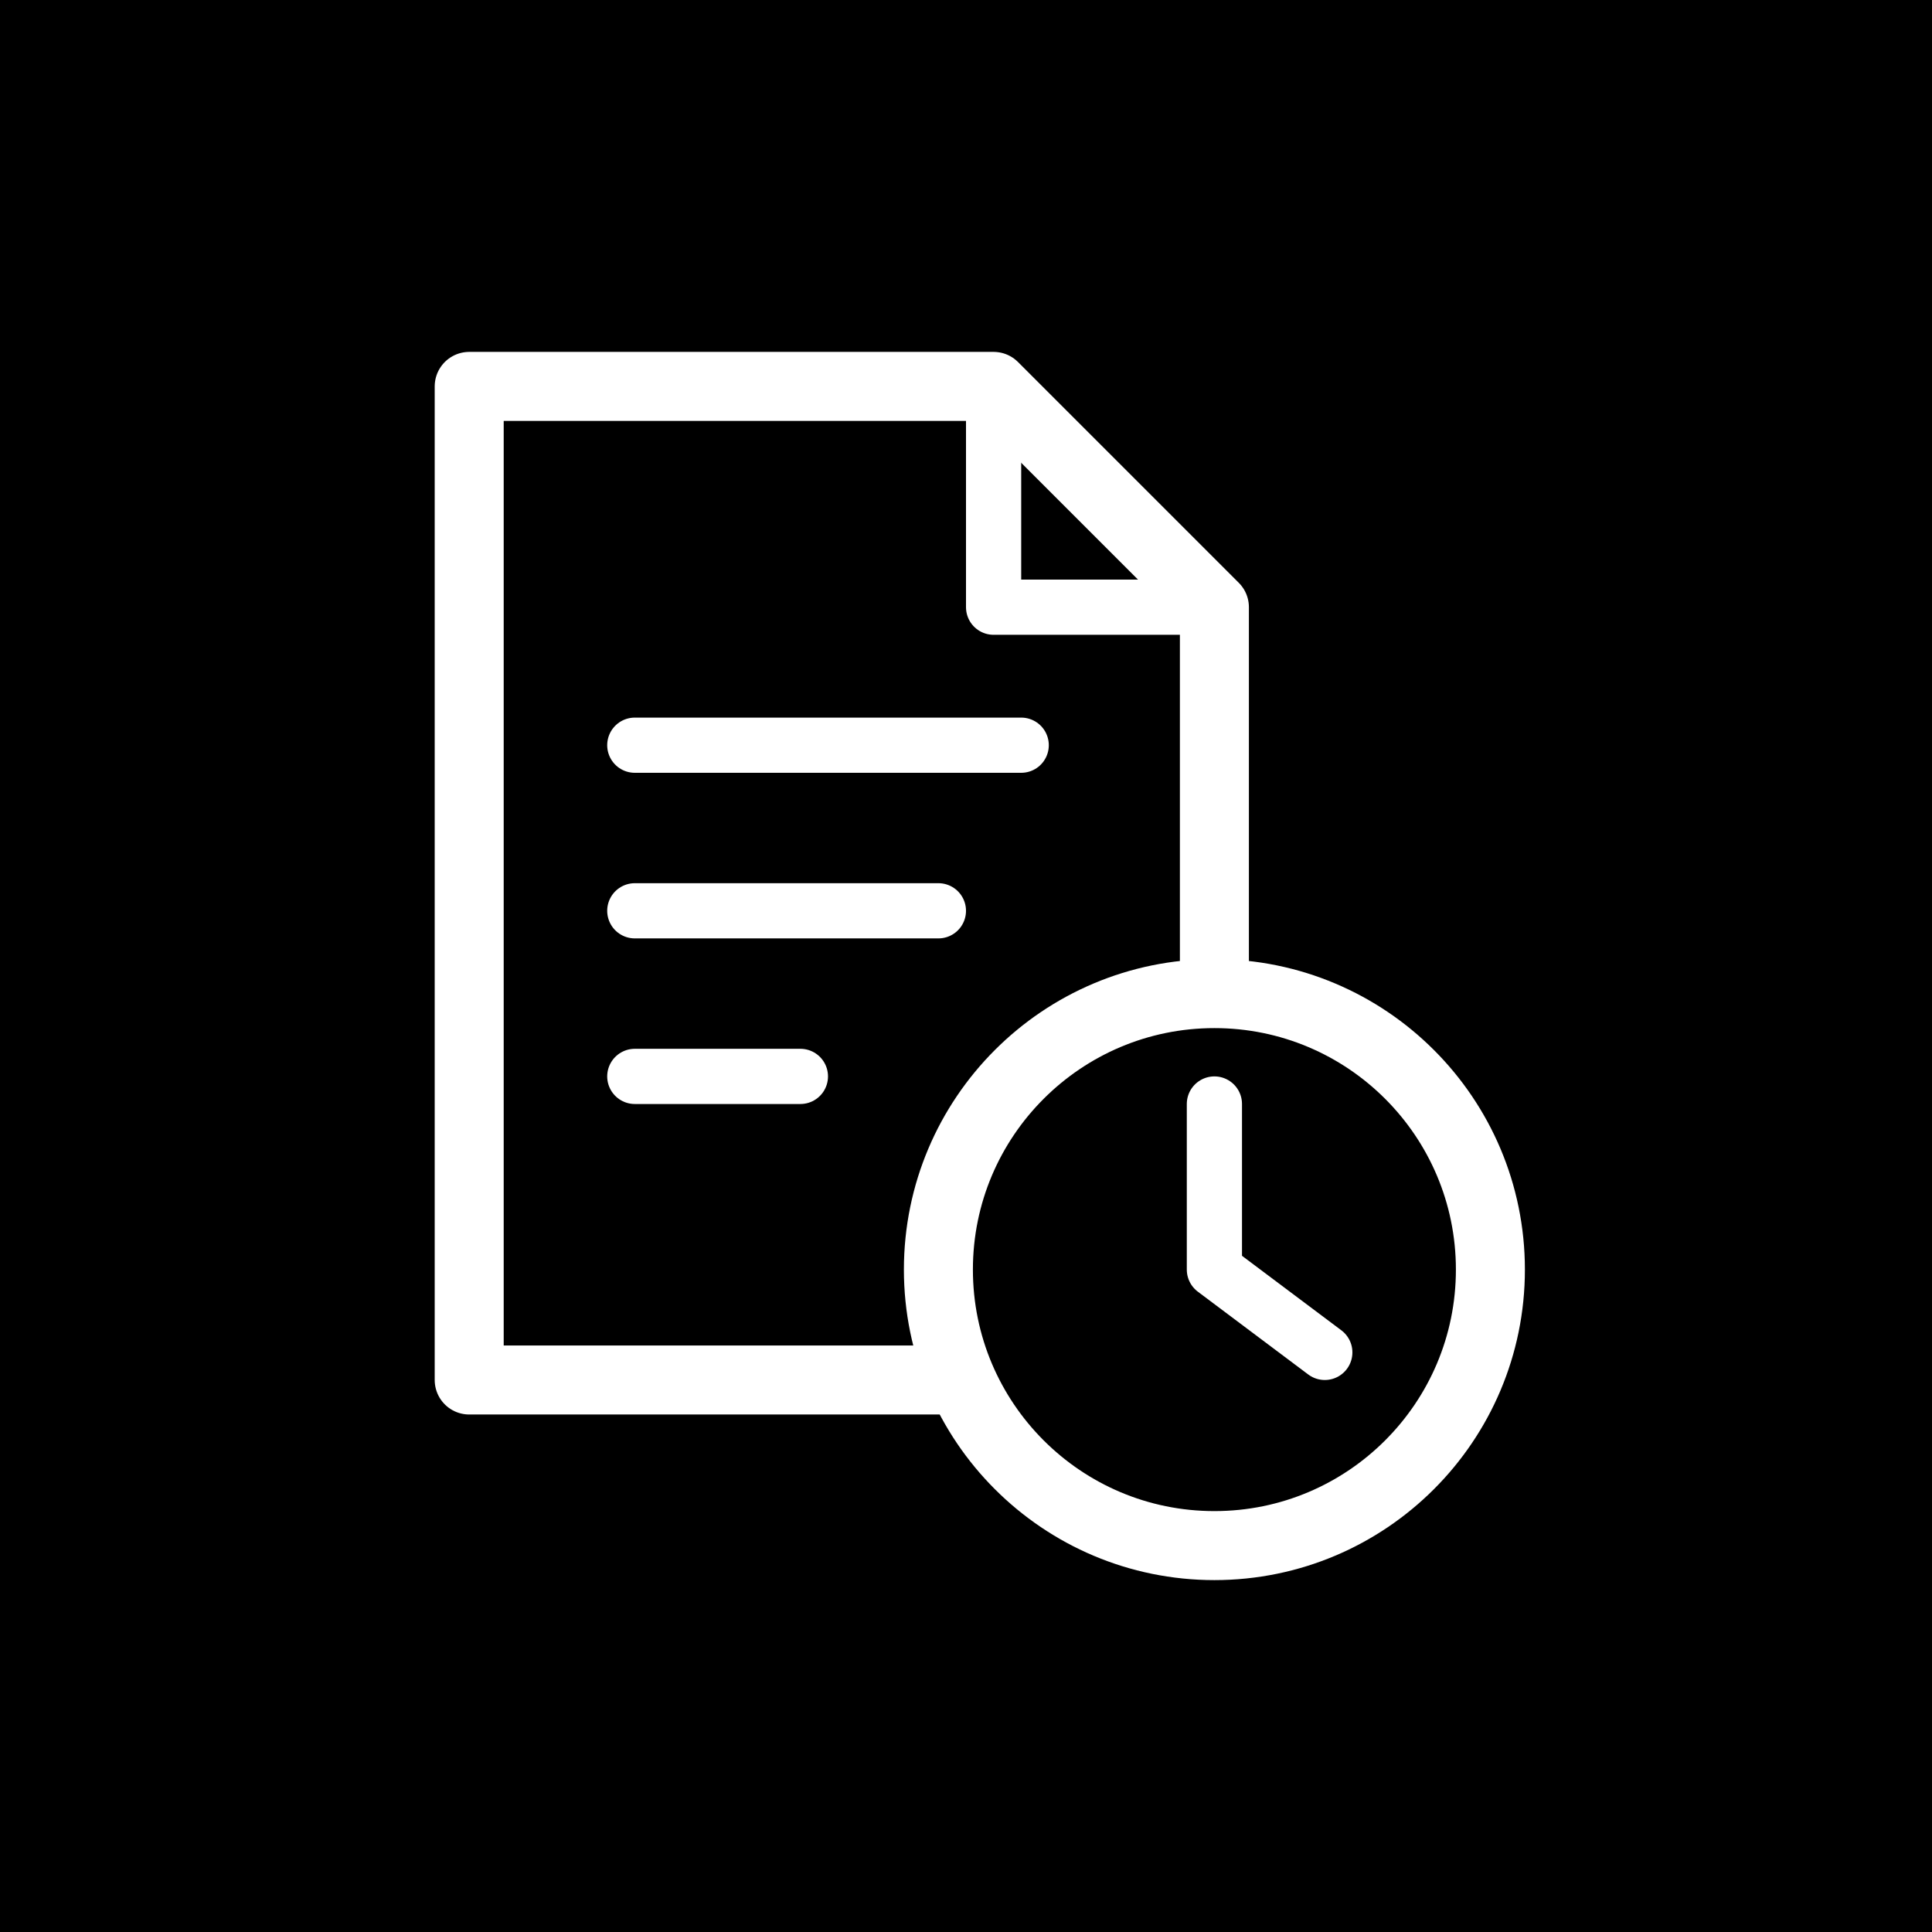
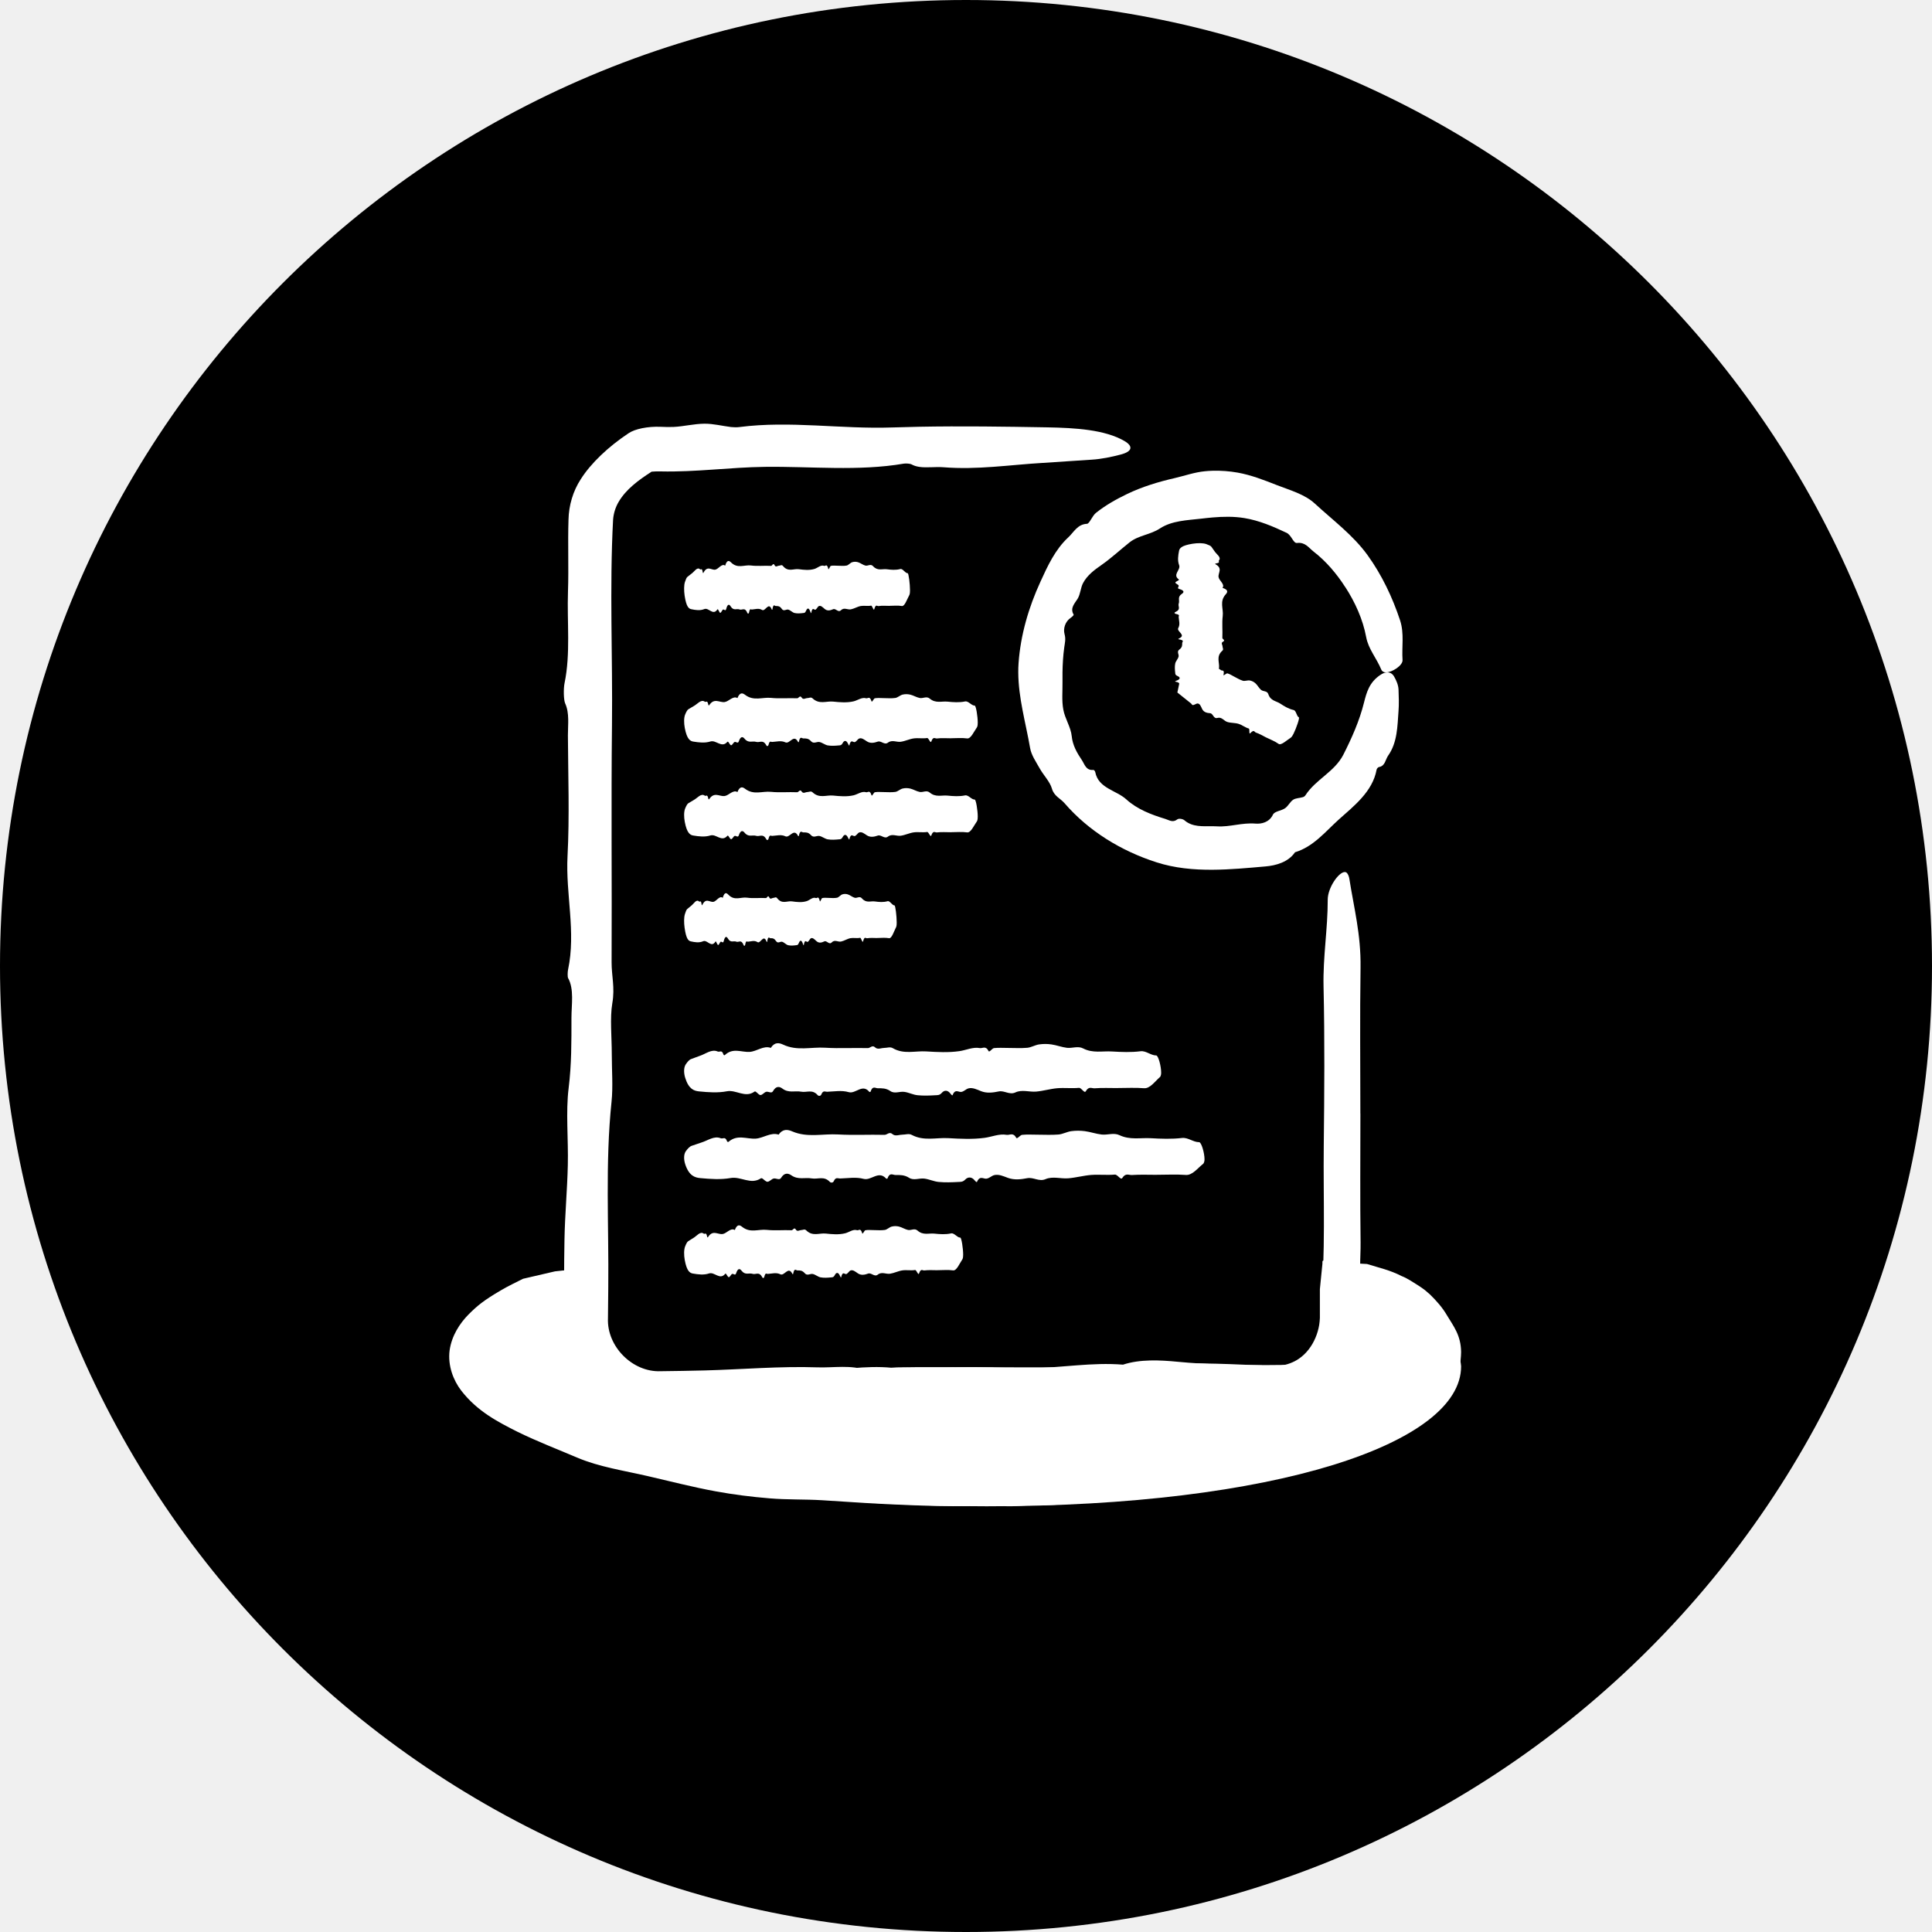
<svg xmlns="http://www.w3.org/2000/svg" width="70" height="70" viewBox="0 0 70 70" fill="none">
-   <rect width="70" height="70" fill="black" />
-   <g transform="translate(-2 -1)">
-     <path d="M19 15H38L46 23V51H19Z" stroke="white" stroke-width="2.5" stroke-linejoin="round" />
-     <path d="M38 15V23H46" stroke="white" stroke-width="2" stroke-linejoin="round" />
-     <path d="M25 28H39M25 34H36M25 40H31" stroke="white" stroke-width="2" stroke-linecap="round" />
-     <circle cx="46" cy="47" r="10" fill="black" stroke="white" stroke-width="2.5" />
-     <path d="M46 41V47L50 50" stroke="white" stroke-width="2" stroke-linecap="round" stroke-linejoin="round" />
+   <rect width="70" height="70" rx="35" fill="black" />
+   <g transform="translate(35 35) scale(0.8511) translate(-35 -35)">
+     <path d="M23.867 11.914C24.239 11.911 24.624 12.01 24.997 12.056C25.113 12.069 25.253 12.071 25.357 12.056C27.522 11.779 29.676 12.149 31.853 12.074C32.235 12.061 32.617 12.051 33 12.044C34.812 12.01 36.637 12.037 38.454 12.069C39.664 12.091 40.91 12.169 41.737 12.646C42.109 12.86 42.109 13.09 41.586 13.227C41.202 13.327 40.77 13.421 40.34 13.446C39.653 13.486 38.954 13.543 38.279 13.582C36.882 13.663 35.485 13.885 34.03 13.767C33.695 13.74 33.322 13.801 33 13.75C32.885 13.732 32.777 13.699 32.679 13.644C32.632 13.615 32.447 13.599 32.354 13.614C30.422 13.945 28.407 13.727 26.44 13.751C24.947 13.77 23.499 13.979 22 13.945C21.872 13.941 21.745 13.945 21.617 13.956C21.046 14.323 20.526 14.708 20.212 15.243C20.08 15.468 19.997 15.727 19.976 16C19.821 18.911 19.962 21.836 19.929 24.752C19.891 28.116 19.93 31.481 19.913 34.845C19.91 35.415 20.06 35.917 19.944 36.58C19.836 37.209 19.921 38.024 19.921 38.757C19.921 39.432 19.977 40.142 19.911 40.771C19.636 43.401 19.8 46.056 19.771 48.698C19.766 49.132 19.762 49.566 19.758 50C19.708 51.194 20.8 52.3 22 52.25C22.627 52.243 23.253 52.233 23.879 52.217C25.473 52.175 27.068 52.031 28.686 52.086C29.373 52.109 30.095 51.968 30.782 52.215C30.98 52.285 31.62 52.096 32.062 52.087C33.156 52.066 34.263 52.08 35.369 52.08C36.894 52.08 38.431 52.098 39.956 52.073C40.887 52.058 41.807 51.956 42.738 51.931C43.716 51.905 44.694 51.906 45.672 51.931C46.448 51.95 47.224 51.992 48 52.027C48.312 52.048 48.629 51.994 48.917 51.862C49.635 51.538 50.032 50.735 50.066 50C50.074 49.831 50.085 49.663 50.1 49.497C50.313 47.216 50.206 44.934 50.23 42.664C50.255 40.406 50.273 38.135 50.221 35.877C50.192 34.596 50.402 33.432 50.399 32.175C50.399 31.668 50.865 31.001 51.124 31C51.162 31 51.196 31.015 51.222 31.046C51.263 31.093 51.305 31.186 51.32 31.29C51.513 32.524 51.816 33.653 51.796 35.062C51.765 37.145 51.788 39.218 51.788 41.302C51.788 41.29 51.789 41.278 51.79 41.267C51.79 43.106 51.773 44.946 51.798 46.773C51.807 47.46 51.698 48.148 51.922 48.869C52.003 49.124 51.884 49.546 51.818 50C51.794 50.213 51.758 50.428 51.725 50.639C51.475 52.416 49.784 53.818 48 53.787C47.689 53.788 47.379 53.79 47.068 53.795C45.404 53.82 43.739 53.913 42.074 53.939C40.421 53.965 38.721 53.841 37.127 53.976C35.753 54.092 34.507 53.883 33.192 53.933C31.795 53.985 30.351 54.019 28.977 53.92C27.976 53.848 26.999 53.756 25.998 53.802C25.381 53.83 24.798 53.964 24.123 53.954C23.494 53.945 22.784 53.833 22.237 54.094C22.21 54.106 22.108 54.097 22 54.079C21.888 54.066 21.774 54.043 21.694 54.022C20.797 53.803 19.848 53.331 19.231 52.873C18.628 52.445 18.276 51.828 18.073 51.163C17.958 50.786 17.899 50.392 17.897 50C17.888 48.879 17.886 47.758 17.907 46.638C17.926 45.579 18.025 44.543 18.049 43.483C18.076 42.389 17.957 41.213 18.084 40.2C18.21 39.188 18.204 38.209 18.204 37.208C18.204 36.638 18.324 35.986 18.059 35.509C18.035 35.462 18.038 35.252 18.059 35.159C18.404 33.541 17.951 31.946 18.037 30.317C18.125 28.629 18.062 26.894 18.053 25.183C18.051 24.729 18.127 24.239 17.936 23.82C17.869 23.669 17.862 23.192 17.91 22.959C18.171 21.702 18.012 20.363 18.056 19.06C18.091 18.044 18.045 17.023 18.078 16C18.091 15.393 18.27 14.786 18.595 14.285C19.028 13.595 19.789 12.881 20.634 12.321C20.9 12.136 21.459 12.023 22 12.046C22.19 12.054 22.379 12.06 22.552 12.052C22.994 12.03 23.425 11.917 23.867 11.914Z" fill="white" />
+     <path d="M25.78 53.309H52.968V48.769C55.947 49.521 56.077 52.043 56.077 52.043C56.077 55.326 48.176 58 35.882 58C23.588 58 13.615 55.326 13.615 52.043C13.615 51.006 14.614 50.025 16.372 49.188L16.816 52.052L17.01 53.309" fill="white" />
+     <path d="M14.471 51.67C14.471 52.015 14.833 52.484 15.33 52.847C15.827 53.219 18.032 53.971 18.665 54.228C19.135 54.423 17.979 54.255 18.558 54.228C18.838 54.219 19.245 54.591 19.715 54.715C20.981 55.033 22.265 55.343 23.566 55.538C24.832 55.733 26.116 55.812 27.4 55.928C28.665 56.034 29.976 56.246 31.206 56.184C32.273 56.131 33.222 56.352 34.252 56.326C35.337 56.291 36.449 56.264 37.516 56.326C38.294 56.37 39.053 56.423 39.822 56.344C40.301 56.291 40.735 56.14 41.259 56.114C41.738 56.087 42.299 56.131 42.688 55.857C42.724 55.83 42.941 55.857 43.049 55.874C43.583 55.972 44.215 55.883 44.631 55.724C45.038 55.565 45.409 55.52 45.788 55.45C46.846 55.264 47.895 55.042 48.926 54.794C49.694 54.609 50.472 54.467 51.204 54.201C51.972 53.936 52.678 53.458 53.301 53.157C53.925 52.856 54.377 52.36 54.468 51.891C54.495 51.829 54.495 51.749 54.513 51.696C54.522 51.67 54.513 51.652 54.522 51.634C54.522 51.599 54.522 51.555 54.504 51.519C54.468 51.351 54.377 51.192 54.206 51.112C54.169 51.094 54.133 50.988 54.115 50.926C54.079 50.678 53.961 50.457 53.799 50.28C53.654 50.103 53.374 49.917 53.338 49.926C53.256 49.908 53.202 49.926 53.166 49.935C53.13 49.952 53.093 49.935 53.084 49.979C53.066 49.997 53.048 50.05 53.048 50.103V50.147V50.377V50.864C53.057 51.802 53.066 52.741 53.075 53.679H53.003C52.352 53.679 51.593 53.608 51.086 53.785C50.969 53.847 50.598 53.856 50.417 53.812C49.432 53.573 48.383 53.723 47.371 53.679C46.213 53.635 45.047 53.741 43.881 53.555C43.384 53.475 42.715 53.431 42.118 53.653C41.847 53.759 41.277 53.653 40.852 53.679C40.5 53.697 40.165 53.803 39.822 53.803C39.532 53.803 39.234 53.715 38.936 53.67C38.845 53.661 38.737 53.653 38.646 53.67C36.956 53.918 35.265 53.582 33.565 53.653C31.857 53.723 30.121 53.697 28.394 53.653C27.445 53.635 26.468 53.564 25.826 53.13C25.537 52.935 25.537 52.723 25.935 52.599C26.233 52.511 26.568 52.422 26.911 52.395C27.454 52.351 27.996 52.316 28.521 52.272C29.615 52.201 30.709 51.997 31.839 52.103C32.191 52.139 32.607 52.024 32.896 52.218C32.933 52.245 33.086 52.263 33.15 52.245C34.659 51.944 36.232 52.139 37.778 52.121C39.089 52.103 40.355 51.864 41.684 51.971C42.407 51.732 43.266 51.776 43.998 51.847C45.291 51.971 46.593 51.997 47.895 51.988L49.848 51.971C50.435 51.971 50.119 51.98 49.992 51.988H50.065V51.829V50.997V50.005V49.173V48.757L50.101 48.394L50.173 47.677V47.589C50.173 47.589 50.182 47.518 50.227 47.544L50.417 47.598L52.072 47.686C52.578 47.846 53.048 47.943 53.545 48.2C53.799 48.297 54.016 48.456 54.251 48.598C54.377 48.678 54.459 48.74 54.531 48.793L54.748 48.979C55.019 49.244 55.281 49.536 55.471 49.864C55.752 50.333 56.068 50.714 56.077 51.431C56.068 51.9 55.986 52.218 55.851 52.608C55.715 52.989 55.507 53.316 55.281 53.591C54.856 54.078 54.377 54.502 53.88 54.741C51.837 55.68 49.839 56.344 47.759 56.777C45.698 57.185 43.619 57.415 41.557 57.645C40.301 57.786 39.044 57.981 37.769 57.964C37.227 57.955 36.657 58.096 36.115 57.875C35.961 57.813 35.455 57.99 35.102 57.99C34.234 58.008 33.358 57.981 32.49 57.946C31.278 57.902 30.076 57.822 28.864 57.742C28.132 57.698 27.391 57.725 26.649 57.663C25.881 57.601 25.103 57.503 24.335 57.362C23.367 57.185 22.418 56.937 21.451 56.715C20.456 56.485 19.39 56.326 18.467 55.936C17.617 55.574 16.759 55.246 15.909 54.83C15.068 54.405 14.2 53.962 13.513 53.077C13.178 52.643 12.934 52.015 13.016 51.369C13.106 50.731 13.45 50.218 13.811 49.846C14.209 49.448 14.471 49.235 15.195 48.81C15.511 48.624 15.827 48.474 16.144 48.315L17.5 48L19.234 47.809L19.153 48.691C19.207 48.638 19.189 48.735 19.207 48.761L19.234 48.885C19.316 49.266 19.109 49.285 19.154 49.692L18.855 50.342C18.873 50.519 18.9 50.776 18.909 50.855C18.936 51.324 18.963 51.785 19.044 52.263C20 52.599 21.677 53.675 21.451 53.524C21.406 53.498 18.764 53.595 18.737 53.524C18.565 53.073 17.013 53.967 16.841 53.524C16.76 53.303 16.026 50.846 15.963 50.599L15.936 50.51V50.483L15.9 50.43C15.891 50.395 15.882 50.359 15.873 50.315C15.927 49.926 15.61 50.191 15.393 50.315C14.806 50.722 14.381 51.254 14.435 51.634L14.471 51.67Z" fill="white" />
+     <path d="M24.747 17.958C24.826 17.696 24.919 17.741 24.998 17.82C25.279 18.099 25.563 17.913 25.845 17.95C26.131 17.988 26.416 17.95 26.702 17.967C26.744 17.969 26.783 17.855 26.829 17.903L26.87 17.968C26.92 18.024 26.98 17.959 27.034 17.959C27.091 17.959 27.153 17.903 27.206 17.969C27.43 18.243 27.655 18.078 27.88 18.108C28.103 18.137 28.328 18.163 28.551 18.096C28.686 18.054 28.822 17.911 28.959 17.966C29.017 17.989 29.079 17.847 29.138 18.094C29.154 18.164 29.209 17.976 29.246 17.967C29.339 17.945 29.433 17.96 29.527 17.96C29.657 17.96 29.787 17.978 29.917 17.953C29.996 17.938 30.074 17.836 30.153 17.811C30.236 17.785 30.319 17.785 30.402 17.81C30.507 17.841 30.613 17.929 30.718 17.954C30.826 17.98 30.94 17.866 31.044 17.98C31.238 18.193 31.432 18.086 31.625 18.11C31.817 18.135 32.009 18.152 32.201 18.101C32.31 18.071 32.41 18.282 32.517 18.279C32.56 18.281 32.616 18.746 32.616 19.004C32.616 19.042 32.615 19.075 32.612 19.102C32.608 19.142 32.601 19.184 32.592 19.199C32.487 19.393 32.39 19.695 32.27 19.675C32.093 19.645 31.917 19.667 31.74 19.667C31.741 19.668 31.742 19.668 31.743 19.669C31.587 19.669 31.431 19.653 31.275 19.678C31.217 19.687 31.159 19.578 31.098 19.802C31.068 19.913 31.011 19.648 30.958 19.659C30.812 19.689 30.667 19.65 30.521 19.675C30.38 19.7 30.238 19.791 30.097 19.817C29.956 19.843 29.812 19.721 29.677 19.855C29.56 19.971 29.454 19.762 29.342 19.812C29.223 19.864 29.1 19.898 28.983 19.799C28.898 19.727 28.815 19.636 28.73 19.682C28.678 19.71 28.629 19.843 28.571 19.833C28.518 19.824 28.458 19.712 28.411 19.973C28.407 19.995 28.383 19.948 28.371 19.912C28.314 19.742 28.244 19.753 28.195 19.869C28.149 19.982 28.107 19.968 28.063 19.974C27.944 19.989 27.824 19.999 27.704 19.973C27.614 19.953 27.526 19.854 27.436 19.829C27.343 19.803 27.243 19.922 27.157 19.796C27.071 19.669 26.988 19.676 26.903 19.676C26.855 19.676 26.799 19.555 26.759 19.819C26.755 19.844 26.736 19.841 26.729 19.819C26.591 19.476 26.456 19.927 26.317 19.842C26.174 19.754 26.026 19.816 25.881 19.825C25.842 19.828 25.801 19.752 25.766 19.942C25.753 20.01 25.712 20.017 25.692 19.969C25.585 19.707 25.471 19.867 25.36 19.822C25.235 19.772 25.108 19.894 24.981 19.691C24.928 19.605 24.855 19.558 24.791 19.803C24.761 19.914 24.7 19.802 24.653 19.827C24.616 19.849 24.579 19.962 24.541 19.965C24.509 19.968 24.477 19.869 24.445 19.823C24.435 19.81 24.423 19.809 24.414 19.823C24.23 20.101 24.047 19.73 23.862 19.805C23.676 19.88 23.489 19.849 23.302 19.81C23.199 19.788 23.093 19.711 23.022 19.234C22.991 19.02 22.991 18.789 23.035 18.652C23.068 18.553 23.104 18.459 23.141 18.434C23.199 18.394 23.259 18.336 23.316 18.297C23.435 18.216 23.554 17.994 23.678 18.112C23.716 18.149 23.76 18.024 23.792 18.235C23.796 18.265 23.812 18.281 23.82 18.266C23.985 17.935 24.155 18.152 24.322 18.128C24.465 18.107 24.603 17.845 24.747 17.958Z" fill="white" />
+     <path d="M25.27 23.595C25.373 23.332 25.494 23.378 25.597 23.457C25.963 23.736 26.331 23.549 26.697 23.586C27.069 23.625 27.441 23.586 27.812 23.603C27.875 23.605 27.93 23.457 28.004 23.572C28.073 23.68 28.164 23.595 28.245 23.595C28.319 23.595 28.397 23.539 28.466 23.605C28.757 23.879 29.051 23.715 29.343 23.744C29.633 23.774 29.925 23.8 30.215 23.733C30.391 23.691 30.567 23.547 30.746 23.602C30.822 23.625 30.901 23.484 30.977 23.731C30.999 23.8 31.07 23.611 31.119 23.603C31.24 23.581 31.362 23.596 31.484 23.596C31.653 23.596 31.823 23.614 31.991 23.589C32.094 23.574 32.196 23.472 32.299 23.447C32.407 23.421 32.515 23.422 32.623 23.447C32.759 23.478 32.896 23.566 33.032 23.591C33.173 23.617 33.321 23.503 33.456 23.616C33.708 23.829 33.96 23.722 34.211 23.746C34.46 23.771 34.711 23.79 34.961 23.738C35.102 23.708 35.231 23.918 35.37 23.915C35.426 23.915 35.5 24.381 35.5 24.64C35.5 24.678 35.498 24.712 35.495 24.739C35.49 24.779 35.479 24.821 35.468 24.836C35.331 25.03 35.206 25.332 35.05 25.312C34.82 25.281 34.591 25.304 34.361 25.304C34.362 25.305 34.364 25.305 34.365 25.306C34.162 25.306 33.958 25.289 33.757 25.314C33.681 25.322 33.605 25.215 33.525 25.438C33.487 25.549 33.414 25.285 33.344 25.295C33.156 25.325 32.966 25.286 32.777 25.311C32.593 25.336 32.409 25.428 32.225 25.454C32.043 25.48 31.855 25.357 31.678 25.491C31.527 25.608 31.389 25.399 31.244 25.448C31.09 25.501 30.93 25.535 30.778 25.436C30.668 25.364 30.559 25.272 30.449 25.318C30.381 25.346 30.317 25.48 30.242 25.47C30.172 25.461 30.094 25.349 30.034 25.61C30.029 25.632 29.998 25.584 29.982 25.548C29.908 25.378 29.816 25.389 29.753 25.505C29.692 25.618 29.638 25.604 29.582 25.61C29.426 25.625 29.27 25.635 29.115 25.609C28.998 25.589 28.883 25.491 28.766 25.466C28.645 25.44 28.516 25.558 28.404 25.432C28.292 25.305 28.184 25.312 28.073 25.312C28.01 25.311 27.938 25.192 27.886 25.456C27.88 25.481 27.858 25.478 27.847 25.456C27.669 25.112 27.492 25.564 27.312 25.479C27.126 25.391 26.934 25.453 26.745 25.462C26.695 25.465 26.641 25.389 26.595 25.579C26.578 25.647 26.524 25.654 26.499 25.606C26.36 25.344 26.212 25.504 26.068 25.459C25.905 25.409 25.741 25.53 25.576 25.327C25.506 25.242 25.41 25.194 25.327 25.439C25.288 25.551 25.209 25.438 25.148 25.464C25.099 25.486 25.052 25.599 25.003 25.602C24.962 25.604 24.92 25.506 24.879 25.46C24.866 25.447 24.85 25.445 24.839 25.46C24.599 25.737 24.361 25.367 24.121 25.442C23.879 25.517 23.634 25.485 23.391 25.447C23.258 25.425 23.12 25.347 23.029 24.87C22.988 24.656 22.988 24.426 23.046 24.289C23.088 24.189 23.136 24.095 23.183 24.07C23.259 24.03 23.336 23.973 23.411 23.934C23.565 23.853 23.72 23.631 23.881 23.749C23.931 23.785 23.988 23.661 24.029 23.872C24.034 23.901 24.055 23.917 24.065 23.902C24.279 23.572 24.501 23.789 24.718 23.765C24.904 23.744 25.082 23.482 25.27 23.595Z" fill="white" />
+     <path d="M25.27 27.595C25.373 27.332 25.494 27.378 25.597 27.457C25.963 27.736 26.331 27.548 26.697 27.586C27.069 27.624 27.441 27.586 27.812 27.603C27.875 27.605 27.93 27.457 28.004 27.571C28.073 27.68 28.164 27.595 28.245 27.595C28.319 27.595 28.397 27.539 28.466 27.605C28.757 27.879 29.051 27.715 29.343 27.744C29.633 27.773 29.925 27.8 30.215 27.733C30.391 27.691 30.567 27.547 30.746 27.602C30.822 27.625 30.901 27.484 30.977 27.73C30.999 27.8 31.07 27.611 31.119 27.603C31.24 27.581 31.362 27.596 31.484 27.596C31.653 27.596 31.823 27.614 31.991 27.589C32.094 27.574 32.196 27.472 32.299 27.446C32.407 27.42 32.515 27.422 32.623 27.446C32.759 27.478 32.896 27.566 33.032 27.591C33.173 27.616 33.321 27.503 33.456 27.616C33.708 27.829 33.96 27.722 34.211 27.746C34.46 27.771 34.711 27.789 34.961 27.737C35.102 27.708 35.231 27.918 35.37 27.915C35.426 27.915 35.5 28.381 35.5 28.64C35.5 28.678 35.498 28.712 35.495 28.738C35.49 28.779 35.479 28.821 35.468 28.836C35.331 29.029 35.206 29.332 35.05 29.312C34.82 29.281 34.591 29.304 34.361 29.304C34.362 29.304 34.364 29.305 34.365 29.306C34.162 29.306 33.958 29.289 33.757 29.314C33.681 29.322 33.605 29.214 33.525 29.438C33.487 29.549 33.414 29.285 33.344 29.295C33.156 29.325 32.966 29.285 32.777 29.311C32.593 29.336 32.409 29.428 32.225 29.454C32.043 29.48 31.855 29.357 31.678 29.491C31.527 29.607 31.389 29.399 31.244 29.448C31.09 29.501 30.93 29.534 30.778 29.436C30.668 29.364 30.559 29.272 30.449 29.317C30.381 29.346 30.317 29.479 30.242 29.47C30.172 29.461 30.094 29.349 30.034 29.609C30.029 29.631 29.998 29.584 29.982 29.548C29.908 29.378 29.816 29.389 29.753 29.505C29.692 29.618 29.638 29.604 29.582 29.609C29.426 29.624 29.27 29.634 29.115 29.608C28.998 29.589 28.883 29.491 28.766 29.466C28.645 29.44 28.516 29.558 28.404 29.432C28.292 29.305 28.184 29.312 28.073 29.312C28.01 29.311 27.938 29.192 27.886 29.456C27.88 29.481 27.858 29.477 27.847 29.456C27.669 29.112 27.492 29.563 27.312 29.479C27.126 29.39 26.934 29.453 26.745 29.462C26.695 29.465 26.641 29.388 26.595 29.579C26.578 29.646 26.524 29.654 26.499 29.605C26.36 29.344 26.212 29.504 26.068 29.459C25.905 29.408 25.741 29.53 25.576 29.327C25.506 29.241 25.41 29.194 25.327 29.439C25.288 29.551 25.209 29.438 25.148 29.464C25.099 29.486 25.052 29.598 25.003 29.602C24.962 29.604 24.92 29.506 24.879 29.46C24.866 29.446 24.85 29.445 24.839 29.46C24.599 29.737 24.361 29.367 24.121 29.442C23.879 29.517 23.634 29.485 23.391 29.446C23.258 29.425 23.12 29.346 23.029 28.87C22.988 28.655 22.988 28.425 23.046 28.289C23.088 28.189 23.136 28.095 23.183 28.069C23.259 28.03 23.336 27.973 23.411 27.934C23.565 27.852 23.72 27.631 23.881 27.749C23.931 27.785 23.988 27.661 24.029 27.872C24.034 27.901 24.055 27.917 24.065 27.901C24.279 27.571 24.501 27.788 24.718 27.765C24.904 27.744 25.082 27.482 25.27 27.595Z" fill="white" />
+     <path d="M24.644 32.099C24.719 31.837 24.806 31.883 24.881 31.962C25.145 32.241 25.411 32.054 25.677 32.091C25.946 32.13 26.215 32.091 26.484 32.108C26.524 32.11 26.559 31.997 26.603 32.045L26.642 32.109C26.689 32.165 26.745 32.101 26.797 32.1C26.851 32.1 26.907 32.044 26.958 32.11C27.168 32.385 27.381 32.219 27.593 32.249C27.803 32.278 28.014 32.304 28.223 32.237C28.351 32.195 28.479 32.052 28.608 32.107C28.663 32.13 28.721 31.988 28.776 32.235C28.792 32.305 28.843 32.117 28.879 32.108C28.966 32.087 29.055 32.101 29.143 32.101C29.265 32.101 29.388 32.119 29.509 32.094C29.584 32.08 29.658 31.977 29.732 31.952C29.81 31.926 29.889 31.926 29.968 31.951C30.066 31.982 30.165 32.07 30.263 32.095C30.366 32.121 30.472 32.008 30.57 32.122C30.753 32.334 30.935 32.227 31.117 32.252C31.297 32.276 31.479 32.294 31.66 32.242C31.762 32.213 31.855 32.422 31.956 32.421C31.996 32.42 32.05 32.887 32.05 33.145C32.05 33.183 32.049 33.216 32.047 33.243C32.043 33.283 32.035 33.325 32.027 33.34C31.928 33.534 31.838 33.836 31.725 33.816C31.559 33.786 31.393 33.808 31.226 33.808C31.227 33.809 31.228 33.81 31.229 33.81C31.082 33.81 30.935 33.794 30.789 33.819C30.734 33.828 30.678 33.719 30.621 33.943C30.593 34.054 30.54 33.791 30.49 33.8C30.353 33.83 30.216 33.791 30.079 33.816C29.946 33.841 29.812 33.933 29.679 33.959C29.547 33.985 29.411 33.862 29.284 33.996C29.174 34.112 29.074 33.904 28.968 33.953C28.857 34.005 28.741 34.039 28.632 33.94C28.552 33.868 28.473 33.778 28.393 33.823C28.344 33.852 28.297 33.984 28.243 33.974C28.193 33.965 28.136 33.854 28.093 34.114C28.089 34.136 28.067 34.089 28.055 34.053C28.001 33.883 27.935 33.894 27.889 34.01C27.846 34.123 27.806 34.109 27.765 34.115C27.653 34.13 27.54 34.14 27.427 34.114C27.343 34.094 27.26 33.995 27.175 33.97C27.099 33.948 27.017 34.036 26.943 33.973L26.852 33.865C26.792 33.813 26.733 33.817 26.674 33.817C26.628 33.817 26.575 33.696 26.537 33.961C26.533 33.985 26.517 33.982 26.509 33.961C26.38 33.617 26.252 34.069 26.122 33.983C25.987 33.895 25.848 33.957 25.712 33.966C25.675 33.969 25.636 33.893 25.602 34.084C25.59 34.151 25.552 34.158 25.533 34.11C25.432 33.849 25.326 34.008 25.221 33.964C25.103 33.913 24.984 34.035 24.865 33.832C24.815 33.746 24.746 33.699 24.685 33.944C24.657 34.056 24.599 33.943 24.555 33.968C24.52 33.99 24.485 34.103 24.45 34.106C24.42 34.109 24.39 34.01 24.36 33.965C24.351 33.951 24.339 33.95 24.331 33.965C24.158 34.242 23.985 33.871 23.811 33.946C23.636 34.021 23.459 33.99 23.283 33.951C23.186 33.929 23.087 33.851 23.021 33.376C22.991 33.161 22.991 32.93 23.033 32.794C23.064 32.694 23.098 32.6 23.133 32.575C23.188 32.535 23.244 32.477 23.298 32.438C23.409 32.357 23.521 32.136 23.637 32.254C23.674 32.29 23.715 32.165 23.745 32.377C23.748 32.406 23.764 32.422 23.771 32.407C23.926 32.077 24.087 32.293 24.245 32.269C24.379 32.248 24.508 31.986 24.644 32.099Z" fill="white" />
+     <path d="M26.69 38.486C26.857 38.224 27.053 38.27 27.22 38.349C27.813 38.628 28.412 38.441 29.007 38.479C29.611 38.517 30.215 38.478 30.819 38.495C30.908 38.498 30.988 38.384 31.086 38.432L31.174 38.496C31.279 38.552 31.406 38.487 31.521 38.487C31.642 38.487 31.769 38.431 31.882 38.497C32.354 38.772 32.831 38.607 33.305 38.636C33.777 38.665 34.252 38.692 34.722 38.624C35.008 38.583 35.295 38.439 35.585 38.494C35.708 38.517 35.838 38.376 35.961 38.622C35.997 38.692 36.111 38.504 36.191 38.495C36.387 38.474 36.586 38.488 36.784 38.488C37.058 38.488 37.334 38.506 37.608 38.482C37.775 38.467 37.94 38.364 38.107 38.339C38.282 38.313 38.459 38.313 38.634 38.338C38.855 38.369 39.077 38.457 39.298 38.483C39.528 38.508 39.768 38.395 39.987 38.509C40.397 38.722 40.807 38.614 41.214 38.639C41.62 38.663 42.028 38.681 42.433 38.629C42.663 38.6 42.871 38.81 43.097 38.808C43.188 38.807 43.308 39.274 43.308 39.532C43.308 39.57 43.306 39.603 43.3 39.63C43.292 39.67 43.275 39.713 43.256 39.728C43.035 39.921 42.832 40.223 42.579 40.203C42.205 40.173 41.833 40.195 41.459 40.195C41.461 40.196 41.463 40.197 41.465 40.197C41.135 40.197 40.805 40.181 40.477 40.206C40.353 40.215 40.23 40.106 40.101 40.33C40.038 40.442 39.919 40.177 39.806 40.188C39.499 40.217 39.191 40.178 38.884 40.203C38.586 40.229 38.287 40.32 37.989 40.346C37.692 40.372 37.386 40.249 37.1 40.383C36.853 40.499 36.63 40.291 36.394 40.34C36.143 40.392 35.883 40.426 35.637 40.327C35.458 40.255 35.282 40.165 35.103 40.21C34.992 40.239 34.887 40.371 34.766 40.361C34.653 40.352 34.525 40.24 34.427 40.501C34.419 40.523 34.369 40.476 34.344 40.441C34.223 40.27 34.074 40.281 33.972 40.398C33.874 40.511 33.785 40.496 33.694 40.502C33.441 40.517 33.188 40.527 32.936 40.501C32.746 40.482 32.559 40.382 32.369 40.358C32.173 40.332 31.961 40.451 31.779 40.324C31.598 40.198 31.422 40.204 31.242 40.204C31.14 40.204 31.023 40.084 30.938 40.348C30.929 40.372 30.892 40.369 30.875 40.348C30.585 40.004 30.299 40.456 30.006 40.37C29.703 40.282 29.391 40.344 29.084 40.354C29.003 40.356 28.915 40.28 28.84 40.471C28.813 40.538 28.727 40.545 28.685 40.497C28.459 40.236 28.219 40.395 27.986 40.351C27.72 40.3 27.452 40.422 27.185 40.219C27.072 40.133 26.917 40.087 26.782 40.331C26.719 40.443 26.59 40.33 26.491 40.356C26.412 40.377 26.334 40.49 26.255 40.493C26.188 40.496 26.119 40.398 26.052 40.352C26.031 40.338 26.006 40.337 25.988 40.352C25.599 40.629 25.212 40.258 24.822 40.333C24.429 40.408 24.032 40.377 23.637 40.338C23.42 40.317 23.195 40.239 23.047 39.763C22.98 39.548 22.98 39.317 23.074 39.181C23.143 39.081 23.221 38.987 23.298 38.962C23.421 38.922 23.547 38.864 23.668 38.825C23.919 38.744 24.17 38.523 24.431 38.641C24.512 38.677 24.606 38.552 24.673 38.764C24.681 38.793 24.715 38.809 24.732 38.794C25.078 38.464 25.44 38.68 25.793 38.656C26.094 38.636 26.385 38.373 26.69 38.486Z" fill="white" />
+     <path d="M27.024 42.179C27.206 41.916 27.421 41.962 27.603 42.041C28.251 42.32 28.903 42.133 29.553 42.171C30.211 42.209 30.87 42.171 31.529 42.188C31.627 42.19 31.714 42.076 31.821 42.124L31.917 42.188C32.032 42.244 32.169 42.18 32.295 42.18C32.427 42.18 32.566 42.123 32.689 42.189C33.205 42.464 33.725 42.299 34.242 42.328C34.757 42.357 35.274 42.384 35.787 42.316C36.099 42.275 36.412 42.131 36.728 42.187C36.863 42.21 37.004 42.068 37.139 42.314C37.177 42.384 37.303 42.196 37.389 42.188C37.604 42.166 37.821 42.181 38.037 42.181C38.336 42.181 38.637 42.199 38.935 42.174C39.118 42.159 39.298 42.056 39.48 42.031C39.672 42.005 39.863 42.006 40.055 42.03C40.296 42.061 40.538 42.149 40.779 42.175C41.03 42.201 41.293 42.087 41.532 42.201C41.979 42.414 42.426 42.306 42.87 42.331C43.312 42.356 43.757 42.373 44.199 42.321C44.45 42.292 44.678 42.503 44.924 42.5C45.023 42.499 45.154 42.966 45.154 43.225C45.154 43.262 45.151 43.295 45.144 43.322C45.135 43.362 45.117 43.405 45.096 43.42C44.855 43.613 44.634 43.916 44.358 43.895C43.95 43.865 43.545 43.888 43.137 43.888C43.139 43.888 43.141 43.889 43.143 43.89C42.783 43.89 42.423 43.874 42.065 43.898C41.931 43.907 41.796 43.799 41.655 44.022C41.587 44.134 41.457 43.87 41.334 43.88C40.999 43.91 40.663 43.87 40.328 43.895C40.002 43.921 39.676 44.012 39.35 44.038C39.027 44.064 38.694 43.941 38.382 44.075C38.113 44.191 37.869 43.983 37.611 44.032C37.338 44.085 37.055 44.118 36.786 44.02C36.59 43.947 36.398 43.857 36.202 43.902C36.081 43.931 35.967 44.063 35.835 44.054C35.712 44.044 35.573 43.933 35.466 44.193C35.457 44.215 35.402 44.169 35.375 44.133C35.243 43.963 35.08 43.974 34.969 44.09C34.862 44.203 34.766 44.188 34.666 44.194C34.39 44.209 34.114 44.219 33.838 44.193C33.63 44.174 33.428 44.074 33.221 44.05C33.006 44.024 32.776 44.143 32.578 44.017C32.38 43.89 32.188 43.896 31.992 43.897C31.88 43.897 31.753 43.776 31.659 44.04C31.65 44.065 31.609 44.061 31.591 44.04C31.274 43.696 30.962 44.148 30.642 44.062C30.312 43.974 29.972 44.037 29.637 44.046C29.548 44.048 29.452 43.972 29.37 44.163C29.34 44.23 29.248 44.237 29.202 44.189C28.956 43.928 28.694 44.087 28.438 44.043C28.149 43.992 27.857 44.114 27.565 43.911C27.442 43.825 27.273 43.779 27.125 44.023C27.056 44.135 26.915 44.022 26.808 44.048C26.722 44.069 26.637 44.182 26.551 44.185C26.478 44.189 26.402 44.09 26.329 44.044C26.306 44.031 26.279 44.029 26.259 44.044C25.835 44.321 25.413 43.951 24.987 44.025C24.559 44.101 24.125 44.069 23.694 44.03C23.457 44.009 23.213 43.931 23.052 43.455C22.979 43.24 22.978 43.009 23.081 42.873C23.156 42.773 23.241 42.68 23.325 42.654C23.459 42.615 23.596 42.556 23.728 42.517C24.002 42.436 24.276 42.215 24.56 42.333C24.649 42.369 24.752 42.244 24.825 42.456C24.834 42.485 24.87 42.501 24.889 42.486C25.267 42.156 25.662 42.373 26.047 42.349C26.375 42.328 26.692 42.066 27.024 42.179Z" fill="white" />
+     <path d="M25.158 46.241C25.256 45.978 25.371 46.024 25.469 46.103C25.816 46.382 26.165 46.195 26.514 46.233C26.867 46.271 27.22 46.233 27.573 46.249C27.626 46.252 27.673 46.137 27.73 46.186L27.781 46.251C27.843 46.306 27.917 46.242 27.984 46.242C28.055 46.242 28.129 46.185 28.195 46.251C28.471 46.526 28.75 46.361 29.027 46.39C29.303 46.419 29.581 46.446 29.856 46.378C30.024 46.337 30.191 46.193 30.361 46.248C30.433 46.272 30.509 46.13 30.581 46.376C30.602 46.447 30.669 46.258 30.716 46.249C30.831 46.228 30.947 46.243 31.062 46.243C31.223 46.243 31.385 46.261 31.545 46.236C31.642 46.221 31.739 46.118 31.837 46.093C31.939 46.067 32.042 46.068 32.145 46.092C32.274 46.123 32.404 46.211 32.533 46.237C32.668 46.263 32.808 46.149 32.937 46.263C33.176 46.476 33.416 46.368 33.654 46.393C33.891 46.418 34.13 46.435 34.367 46.383C34.501 46.355 34.624 46.565 34.756 46.562C34.809 46.564 34.879 47.029 34.879 47.287C34.879 47.324 34.877 47.358 34.874 47.384C34.869 47.424 34.859 47.467 34.849 47.482C34.719 47.675 34.6 47.978 34.452 47.958C34.233 47.927 34.016 47.95 33.797 47.95C33.798 47.95 33.8 47.951 33.801 47.952C33.608 47.952 33.414 47.936 33.223 47.96C33.151 47.969 33.079 47.861 33.003 48.084C32.966 48.196 32.896 47.931 32.83 47.942C32.651 47.972 32.471 47.932 32.291 47.958C32.116 47.983 31.941 48.074 31.767 48.1C31.593 48.126 31.414 48.003 31.247 48.137C31.103 48.253 30.972 48.045 30.834 48.094C30.687 48.147 30.536 48.18 30.392 48.081C30.287 48.01 30.184 47.919 30.079 47.964C30.014 47.993 29.953 48.125 29.882 48.116C29.816 48.106 29.742 47.995 29.684 48.255C29.68 48.277 29.65 48.23 29.636 48.195C29.565 48.025 29.478 48.036 29.418 48.152C29.36 48.265 29.309 48.251 29.255 48.256C29.107 48.271 28.959 48.281 28.811 48.255C28.7 48.236 28.592 48.136 28.48 48.112C28.366 48.086 28.242 48.205 28.136 48.079C28.029 47.952 27.926 47.959 27.821 47.959C27.761 47.958 27.693 47.838 27.642 48.102C27.638 48.127 27.616 48.123 27.606 48.102C27.436 47.758 27.269 48.21 27.098 48.124C26.92 48.036 26.738 48.099 26.558 48.108C26.511 48.11 26.46 48.035 26.416 48.225C26.4 48.293 26.35 48.3 26.325 48.251C26.193 47.99 26.053 48.15 25.916 48.105C25.761 48.054 25.604 48.176 25.447 47.973C25.381 47.888 25.291 47.841 25.212 48.085C25.175 48.197 25.099 48.084 25.042 48.11C24.996 48.131 24.951 48.243 24.904 48.248C24.865 48.251 24.824 48.152 24.785 48.106C24.773 48.093 24.758 48.091 24.747 48.106C24.52 48.383 24.294 48.013 24.065 48.087C23.836 48.163 23.603 48.131 23.372 48.092C23.245 48.071 23.114 47.993 23.027 47.517C22.988 47.302 22.989 47.071 23.044 46.935C23.084 46.836 23.129 46.742 23.174 46.716C23.246 46.677 23.32 46.618 23.391 46.58C23.537 46.498 23.684 46.277 23.837 46.395C23.884 46.431 23.939 46.306 23.979 46.518C23.983 46.547 24.003 46.563 24.013 46.548C24.215 46.218 24.427 46.435 24.634 46.411C24.81 46.39 24.98 46.128 25.158 46.241Z" fill="white" />
+     <path d="M45.5 13.917C45.857 13.907 46.213 13.934 46.565 13.996C47.145 14.1 47.696 14.317 48.233 14.528C48.787 14.744 49.413 14.914 49.845 15.31C50.636 16.038 51.477 16.657 52.095 17.51C52.702 18.352 53.152 19.299 53.479 20.285C53.664 20.851 53.545 21.414 53.584 21.972C53.601 22.206 53.135 22.505 52.876 22.5C52.838 22.5 52.804 22.494 52.777 22.481C52.737 22.463 52.695 22.425 52.68 22.384C52.476 21.89 52.13 21.509 52.036 20.999C51.893 20.235 51.565 19.517 51.145 18.866C51.146 18.87 51.149 18.874 51.15 18.878C50.781 18.302 50.33 17.769 49.79 17.352C49.591 17.197 49.442 16.95 49.096 16.991C48.931 17.016 48.863 16.661 48.647 16.559C48.071 16.287 47.479 16.034 46.848 15.931C46.401 15.858 45.945 15.867 45.5 15.905C45.333 15.919 45.17 15.938 45.006 15.957C44.414 16.025 43.765 16.042 43.263 16.369C42.843 16.647 42.35 16.661 41.965 16.964C41.562 17.284 41.186 17.636 40.768 17.928C40.462 18.14 40.156 18.369 39.981 18.703C39.874 18.91 39.876 19.16 39.75 19.369C39.633 19.562 39.416 19.759 39.582 20.041C39.595 20.065 39.515 20.138 39.464 20.172C39.217 20.337 39.133 20.641 39.195 20.869C39.256 21.087 39.207 21.252 39.183 21.434C39.134 21.787 39.113 22.142 39.108 22.5C39.105 22.646 39.105 22.789 39.108 22.934C39.113 23.311 39.072 23.695 39.141 24.076C39.211 24.473 39.464 24.831 39.501 25.216C39.539 25.606 39.726 25.929 39.934 26.237C40.05 26.412 40.106 26.685 40.423 26.653C40.453 26.651 40.498 26.711 40.504 26.751C40.639 27.44 41.403 27.519 41.827 27.909C42.287 28.329 42.898 28.561 43.489 28.74C43.645 28.788 43.802 28.91 43.993 28.76C44.061 28.707 44.228 28.736 44.3 28.798C44.644 29.095 45.089 29.048 45.5 29.049C45.563 29.049 45.625 29.051 45.688 29.055C46.236 29.089 46.744 28.891 47.324 28.938C47.57 28.958 47.907 28.892 48.066 28.558C48.139 28.406 48.423 28.399 48.588 28.28C48.72 28.185 48.796 28.009 48.927 27.923C49.037 27.849 49.206 27.854 49.344 27.811C49.386 27.798 49.428 27.768 49.449 27.733C49.892 27.052 50.681 26.742 51.06 26.012C51.422 25.298 51.748 24.569 51.943 23.787C52.052 23.356 52.165 22.924 52.645 22.605C52.86 22.459 53.092 22.449 53.225 22.678C53.321 22.844 53.405 23.04 53.413 23.231C53.425 23.537 53.436 23.854 53.412 24.158C53.365 24.782 53.368 25.482 52.972 26.042C52.851 26.213 52.847 26.488 52.578 26.531C52.542 26.535 52.487 26.599 52.479 26.643C52.31 27.575 51.518 28.185 50.858 28.775C50.296 29.283 49.786 29.924 49.007 30.158C48.719 30.582 48.188 30.725 47.742 30.762C46.979 30.829 46.245 30.898 45.5 30.903C44.697 30.909 43.879 30.834 43.108 30.585C41.609 30.105 40.218 29.256 39.19 28.064C39.017 27.864 38.749 27.771 38.658 27.45C38.573 27.15 38.298 26.88 38.131 26.578C37.978 26.303 37.782 26.024 37.73 25.726C37.539 24.627 37.231 23.595 37.225 22.5C37.224 22.37 37.228 22.241 37.237 22.113C37.322 20.906 37.668 19.73 38.171 18.636C38.474 17.972 38.796 17.27 39.355 16.752C39.589 16.536 39.744 16.194 40.148 16.176C40.26 16.171 40.371 15.837 40.535 15.708C40.935 15.389 41.389 15.132 41.855 14.908C42.498 14.598 43.191 14.388 43.886 14.229C44.31 14.131 44.729 13.98 45.172 13.938C45.281 13.927 45.39 13.92 45.5 13.917Z" fill="white" />
+     <path d="M44.645 17.024C44.86 16.99 45.09 16.99 45.226 17.038C45.326 17.074 45.42 17.113 45.446 17.153C45.486 17.217 45.543 17.282 45.582 17.345C45.663 17.474 45.884 17.603 45.766 17.737C45.73 17.779 45.855 17.828 45.643 17.862C45.614 17.867 45.598 17.884 45.614 17.893C45.944 18.071 45.727 18.258 45.751 18.44C45.772 18.596 46.033 18.745 45.92 18.902C46.183 18.988 46.137 19.09 46.058 19.176C45.779 19.482 45.967 19.791 45.929 20.098C45.891 20.409 45.929 20.721 45.913 21.032C45.911 21.085 46.059 21.131 45.944 21.192C45.836 21.25 45.92 21.326 45.92 21.394C45.92 21.456 45.977 21.522 45.911 21.58C45.636 21.824 45.8 22.07 45.771 22.314C45.77 22.326 45.768 22.338 45.766 22.351C45.796 22.362 45.823 22.377 45.846 22.401C45.893 22.451 46.016 22.355 45.962 22.604C45.948 22.674 46.085 22.531 46.126 22.542C46.226 22.568 46.31 22.627 46.402 22.673C46.528 22.736 46.648 22.815 46.785 22.856C46.868 22.882 46.99 22.829 47.079 22.845C47.171 22.862 47.252 22.902 47.322 22.965C47.41 23.044 47.473 23.174 47.564 23.248C47.658 23.324 47.821 23.277 47.871 23.43C47.964 23.714 48.201 23.713 48.377 23.829C48.553 23.945 48.734 24.055 48.944 24.102C49.063 24.128 49.066 24.364 49.17 24.414C49.213 24.435 49.059 24.88 48.944 25.111L48.896 25.197C48.874 25.231 48.848 25.265 48.833 25.274C48.644 25.396 48.415 25.62 48.307 25.544C48.148 25.43 47.967 25.364 47.794 25.278C47.795 25.279 47.796 25.28 47.797 25.281C47.644 25.205 47.499 25.115 47.337 25.061C47.276 25.041 47.268 24.915 47.108 25.085C47.029 25.17 47.093 24.906 47.036 24.89C46.881 24.846 46.757 24.74 46.604 24.691C46.455 24.645 46.276 24.658 46.127 24.612C45.978 24.567 45.892 24.386 45.7 24.44C45.534 24.487 45.524 24.25 45.393 24.239C45.254 24.228 45.12 24.199 45.05 24.054C45 23.948 44.959 23.826 44.856 23.825C44.792 23.825 44.685 23.92 44.633 23.884C44.615 23.871 44.602 23.845 44.586 23.828L43.998 23.357L44.074 23C44.086 22.962 44.069 22.924 43.906 22.893C43.884 22.888 43.932 22.863 43.967 22.85C44.137 22.787 44.126 22.711 44.01 22.658C43.898 22.608 43.912 22.562 43.906 22.515C43.891 22.384 43.881 22.253 43.907 22.123C43.926 22.025 44.025 21.929 44.049 21.831C44.075 21.73 43.957 21.621 44.084 21.527C44.21 21.434 44.204 21.343 44.204 21.25C44.204 21.197 44.323 21.137 44.059 21.093C44.035 21.088 44.038 21.069 44.059 21.061C44.404 20.911 43.951 20.763 44.037 20.612C44.125 20.456 44.062 20.296 44.053 20.138C44.051 20.096 44.127 20.05 43.936 20.012C43.869 19.998 43.862 19.953 43.91 19.932C44.171 19.815 44.011 19.691 44.056 19.57C44.107 19.434 43.985 19.296 44.188 19.158C44.274 19.1 44.321 19.02 44.077 18.95C43.965 18.918 44.077 18.851 44.051 18.8C44.03 18.759 43.917 18.72 43.914 18.679C43.91 18.644 44.009 18.609 44.055 18.574C44.069 18.563 44.07 18.55 44.055 18.54C43.779 18.34 44.148 18.141 44.074 17.939C43.998 17.737 44.03 17.532 44.069 17.328C44.09 17.216 44.169 17.101 44.645 17.024Z" fill="white" />
  </g>
</svg>
